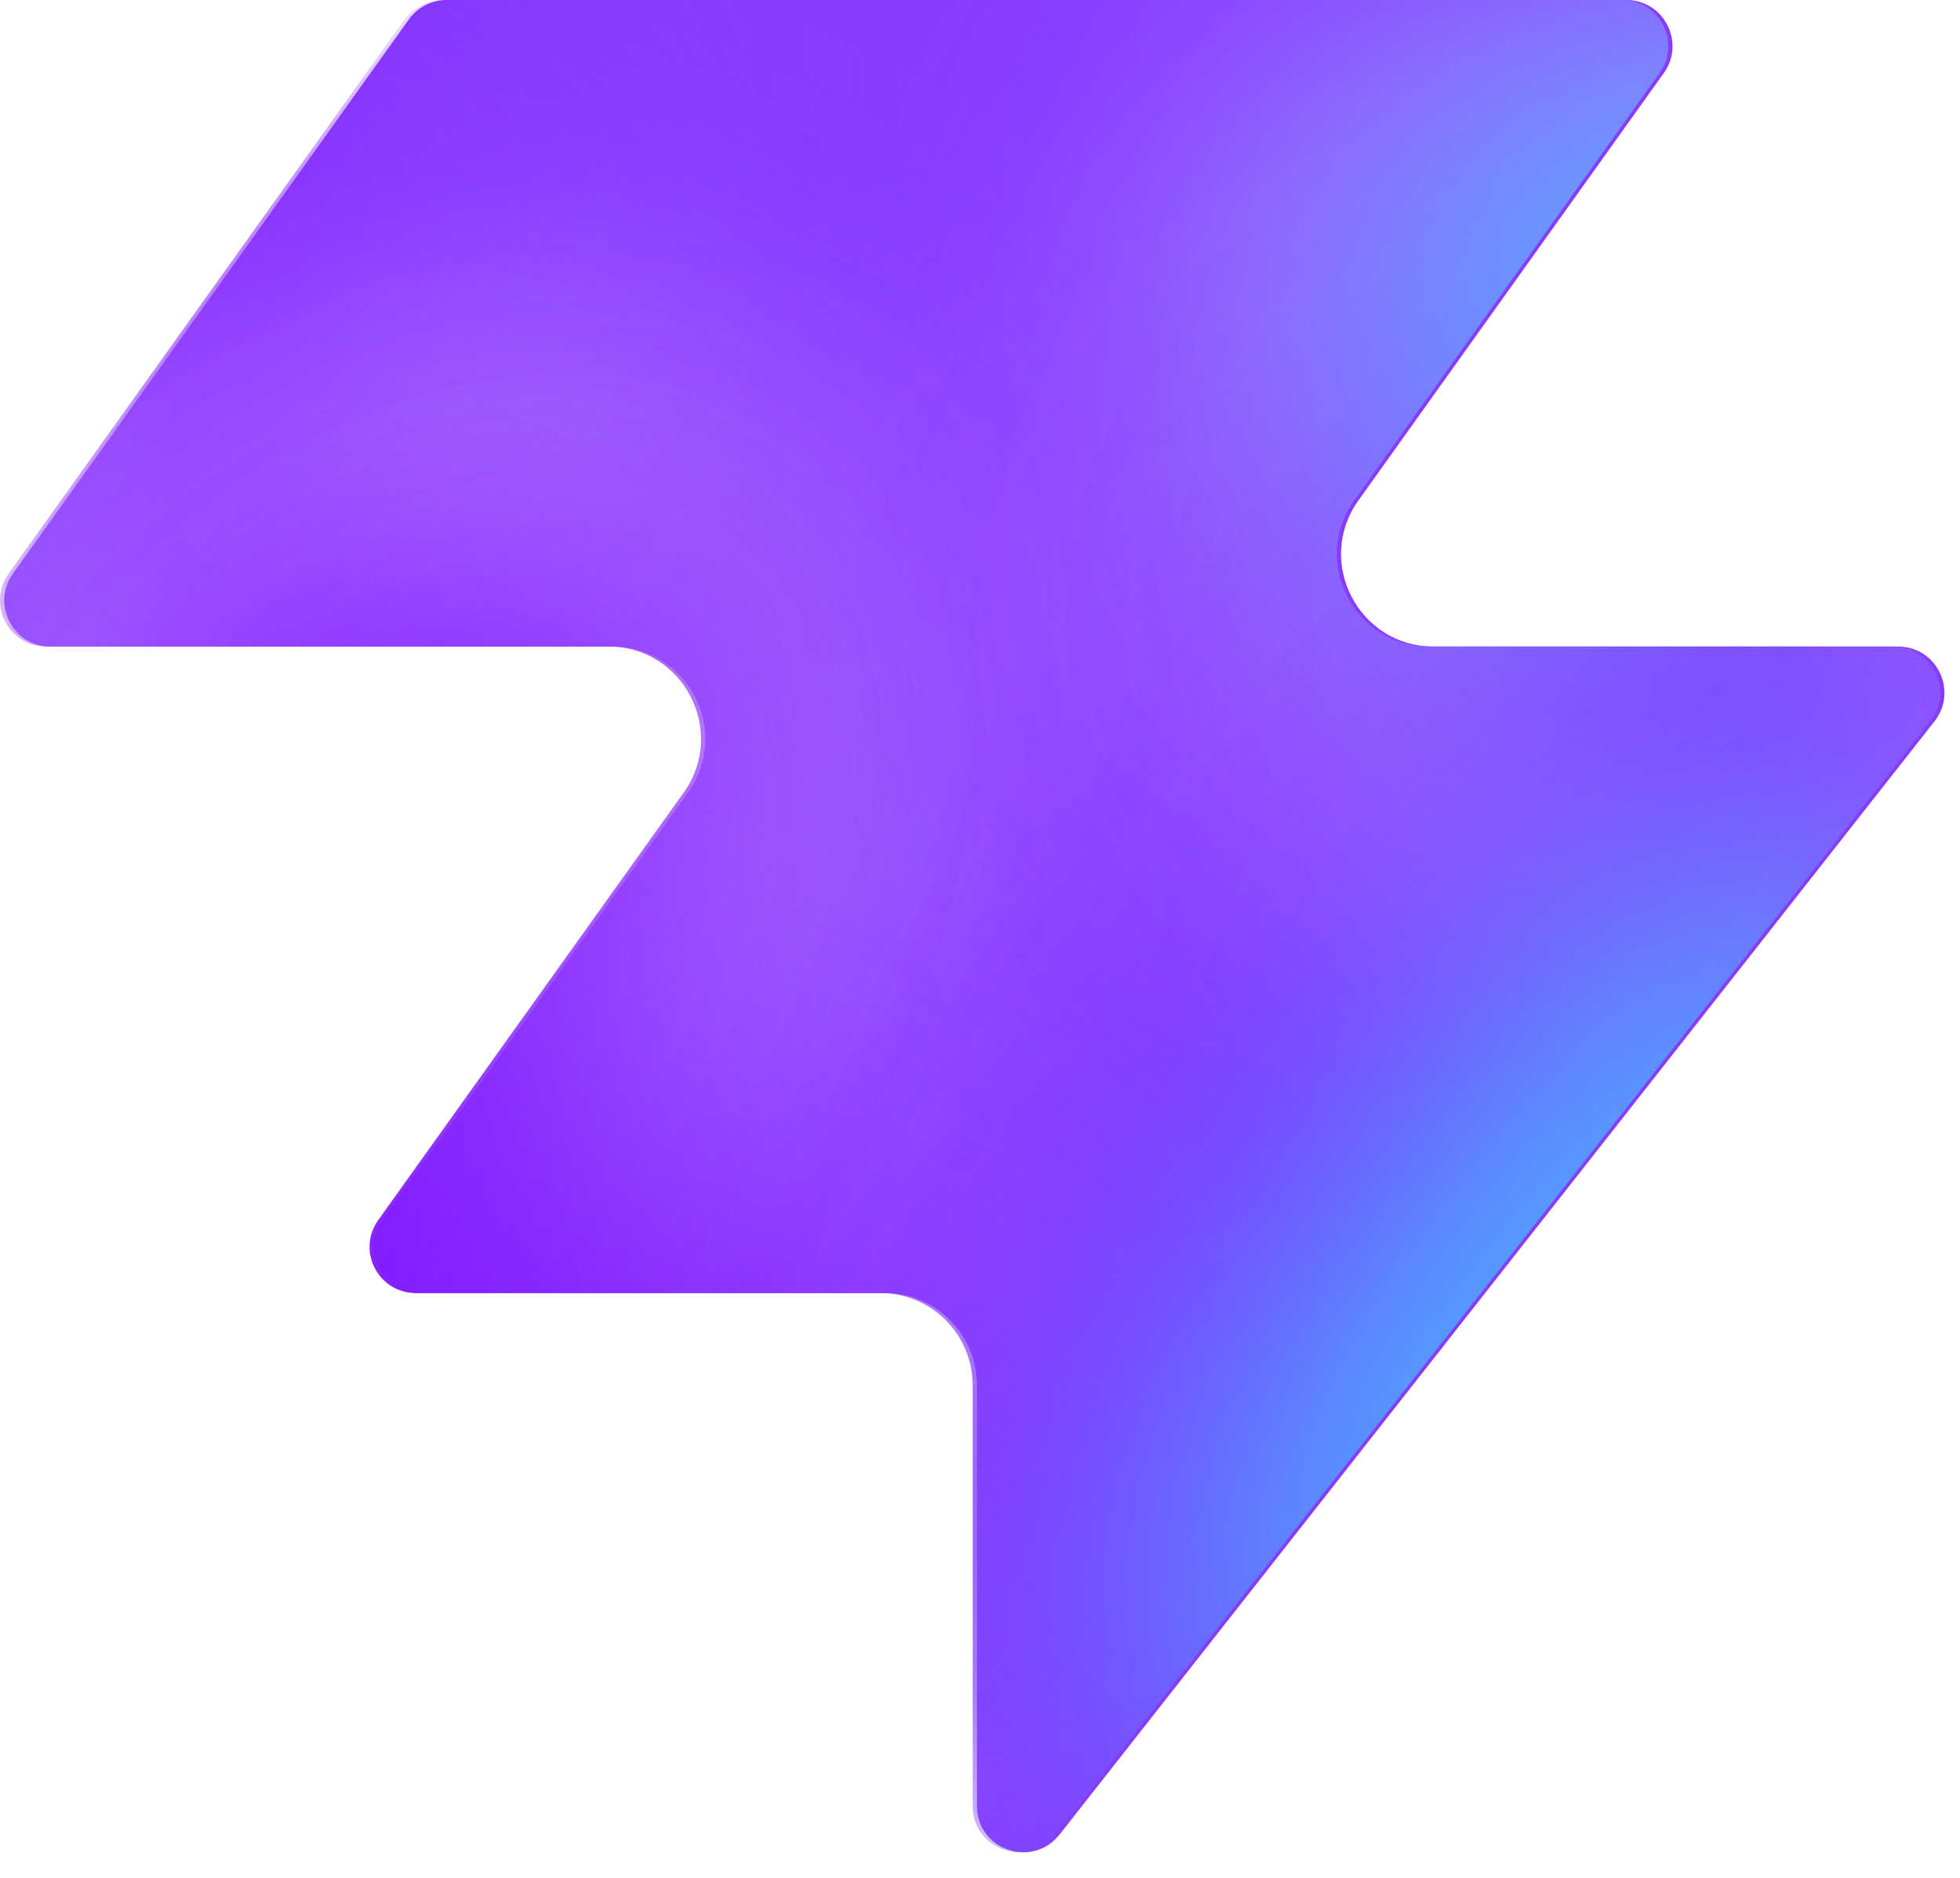
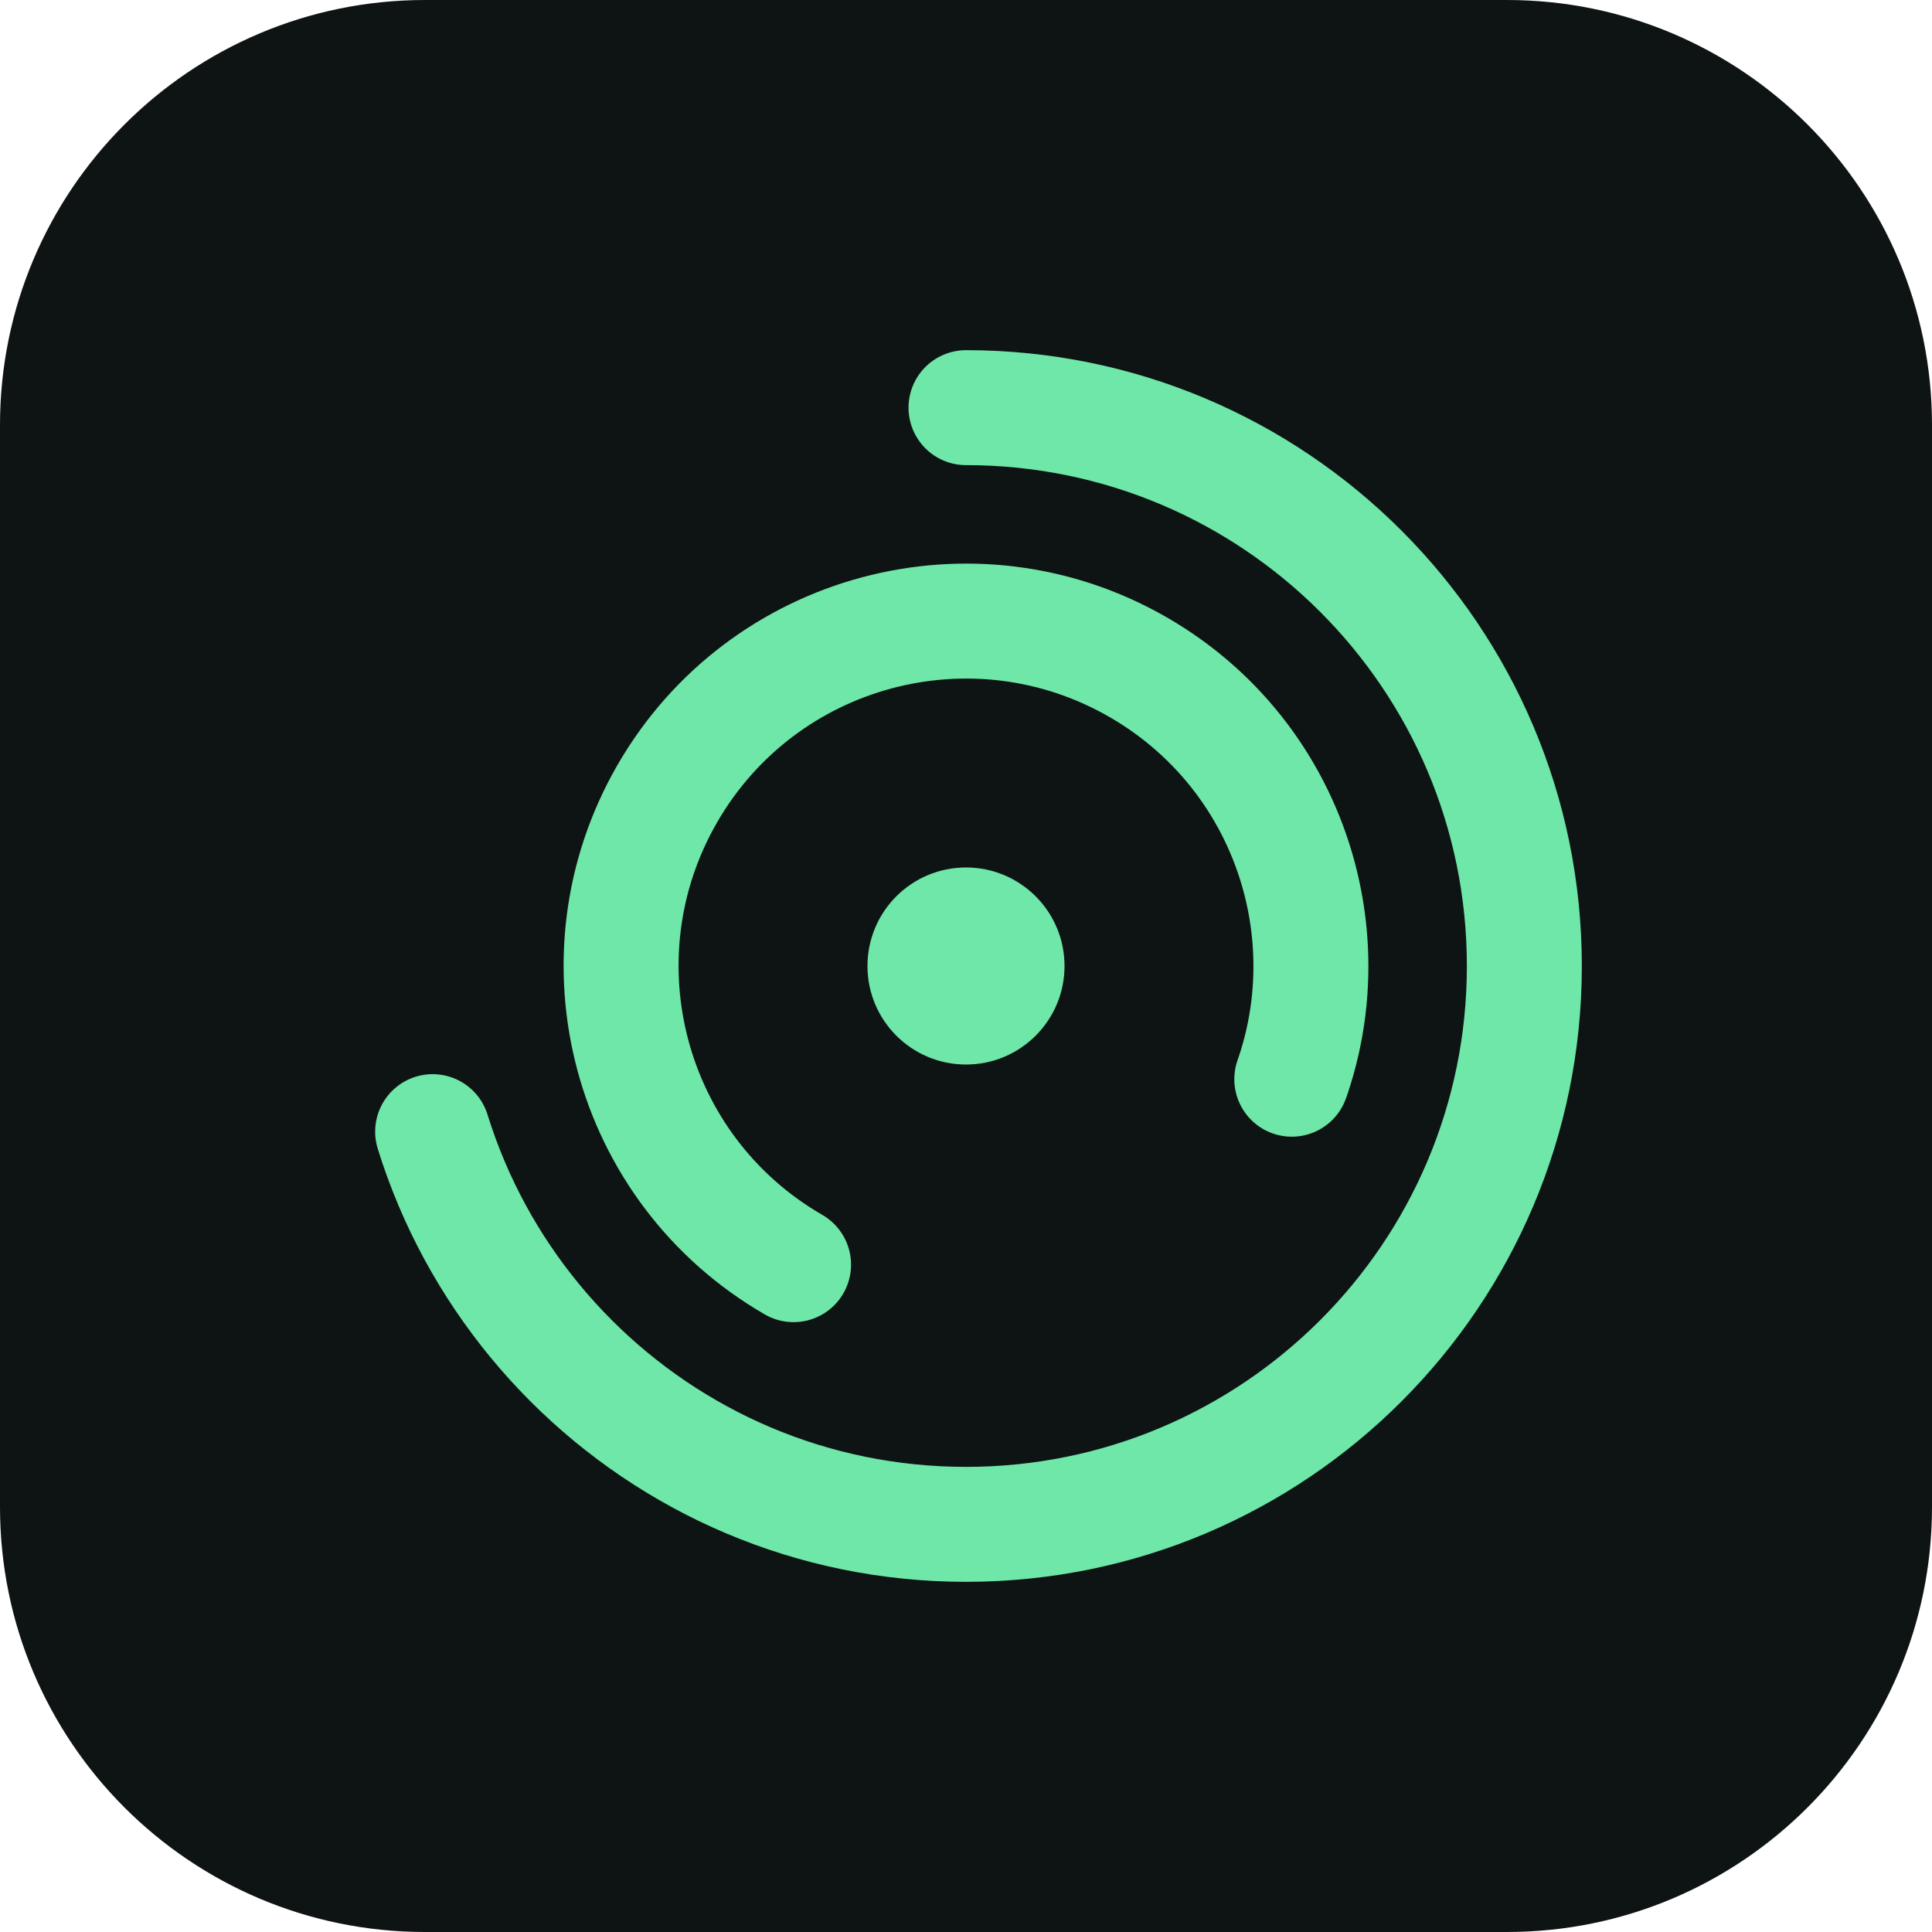
- <svg xmlns="http://www.w3.org/2000/svg" width="48" height="46" fill="none" viewBox="0 0 48 46">
-   <path fill="#863bff" d="M25.946 44.938c-.664.845-2.021.375-2.021-.698V33.937a2.26 2.26 0 0 0-2.262-2.262H10.287c-.92 0-1.456-1.04-.92-1.788l7.48-10.471c1.07-1.497 0-3.578-1.842-3.578H1.237c-.92 0-1.456-1.04-.92-1.788L10.013.474c.214-.297.556-.474.92-.474h28.894c.92 0 1.456 1.04.92 1.788l-7.48 10.471c-1.07 1.498 0 3.579 1.842 3.579h11.377c.943 0 1.473 1.088.89 1.83L25.947 44.94z" style="fill:#863bff;fill:color(display-p3 .525 .23 1);fill-opacity:1" />
-   <mask id="a" width="48" height="46" x="0" y="0" maskUnits="userSpaceOnUse" style="mask-type:alpha">
-     <path fill="#000" d="M25.842 44.938c-.664.844-2.021.375-2.021-.698V33.937a2.26 2.26 0 0 0-2.262-2.262H10.183c-.92 0-1.456-1.04-.92-1.788l7.48-10.471c1.07-1.498 0-3.579-1.842-3.579H1.133c-.92 0-1.456-1.04-.92-1.787L9.91.473c.214-.297.556-.474.92-.474h28.894c.92 0 1.456 1.04.92 1.788l-7.48 10.471c-1.07 1.498 0 3.578 1.842 3.578h11.377c.943 0 1.473 1.088.89 1.832L25.843 44.94z" style="fill:#000;fill-opacity:1" />
-   </mask>
-   <g mask="url(#a)">
-     <g filter="url(#b)">
-       <ellipse cx="5.508" cy="14.704" fill="#ede6ff" rx="5.508" ry="14.704" style="fill:#ede6ff;fill:color(display-p3 .927 .903 1);fill-opacity:1" transform="matrix(.00324 1 1 -.00324 -4.47 31.516)" />
+ <svg xmlns="http://www.w3.org/2000/svg" viewBox="0 0 100 100">
+   <rect width="100" height="100" rx="22" fill="#0E1413" />
+   <g transform="translate(7.5 7.5) scale(0.85)">
+     <g fill="none" stroke="#6EE7A8" stroke-linecap="round">
+       <circle cx="50" cy="50" r="34" stroke-width="7" stroke-dasharray="150 64" transform="rotate(-90 50 50)" />
+       <circle cx="50" cy="50" r="21" stroke-width="7" stroke-dasharray="95 37" transform="rotate(120 50 50)" />
    </g>
-     <g filter="url(#c)">
-       <ellipse cx="10.399" cy="29.851" fill="#ede6ff" rx="10.399" ry="29.851" style="fill:#ede6ff;fill:color(display-p3 .927 .903 1);fill-opacity:1" transform="matrix(.00324 1 1 -.00324 -39.328 7.883)" />
-     </g>
-     <g filter="url(#d)">
-       <ellipse cx="5.508" cy="30.487" fill="#7e14ff" rx="5.508" ry="30.487" style="fill:#7e14ff;fill:color(display-p3 .492 .077 1);fill-opacity:1" transform="rotate(89.814 -25.913 -14.639)scale(1 -1)" />
-     </g>
-     <g filter="url(#e)">
-       <ellipse cx="5.508" cy="30.599" fill="#7e14ff" rx="5.508" ry="30.599" style="fill:#7e14ff;fill:color(display-p3 .492 .077 1);fill-opacity:1" transform="rotate(89.814 -32.644 -3.334)scale(1 -1)" />
-     </g>
-     <g filter="url(#f)">
-       <ellipse cx="5.508" cy="30.599" fill="#7e14ff" rx="5.508" ry="30.599" style="fill:#7e14ff;fill:color(display-p3 .492 .077 1);fill-opacity:1" transform="matrix(.00324 1 1 -.00324 -34.34 30.47)" />
-     </g>
-     <g filter="url(#g)">
-       <ellipse cx="14.072" cy="22.078" fill="#ede6ff" rx="14.072" ry="22.078" style="fill:#ede6ff;fill:color(display-p3 .927 .903 1);fill-opacity:1" transform="rotate(93.35 24.506 48.493)scale(-1 1)" />
-     </g>
-     <g filter="url(#h)">
-       <ellipse cx="3.47" cy="21.501" fill="#7e14ff" rx="3.47" ry="21.501" style="fill:#7e14ff;fill:color(display-p3 .492 .077 1);fill-opacity:1" transform="rotate(89.009 28.708 47.59)scale(-1 1)" />
-     </g>
-     <g filter="url(#i)">
-       <ellipse cx="3.47" cy="21.501" fill="#7e14ff" rx="3.47" ry="21.501" style="fill:#7e14ff;fill:color(display-p3 .492 .077 1);fill-opacity:1" transform="rotate(89.009 28.708 47.59)scale(-1 1)" />
-     </g>
-     <g filter="url(#j)">
-       <ellipse cx=".387" cy="8.972" fill="#7e14ff" rx="4.407" ry="29.108" style="fill:#7e14ff;fill:color(display-p3 .492 .077 1);fill-opacity:1" transform="rotate(39.51 .387 8.972)" />
-     </g>
-     <g filter="url(#k)">
-       <ellipse cx="47.523" cy="-6.092" fill="#7e14ff" rx="4.407" ry="29.108" style="fill:#7e14ff;fill:color(display-p3 .492 .077 1);fill-opacity:1" transform="rotate(37.892 47.523 -6.092)" />
-     </g>
-     <g filter="url(#l)">
-       <ellipse cx="41.412" cy="6.333" fill="#47bfff" rx="5.971" ry="9.665" style="fill:#47bfff;fill:color(display-p3 .28 .748 1);fill-opacity:1" transform="rotate(37.892 41.412 6.333)" />
-     </g>
-     <g filter="url(#m)">
-       <ellipse cx="-1.879" cy="38.332" fill="#7e14ff" rx="4.407" ry="29.108" style="fill:#7e14ff;fill:color(display-p3 .492 .077 1);fill-opacity:1" transform="rotate(37.892 -1.88 38.332)" />
-     </g>
-     <g filter="url(#n)">
-       <ellipse cx="-1.879" cy="38.332" fill="#7e14ff" rx="4.407" ry="29.108" style="fill:#7e14ff;fill:color(display-p3 .492 .077 1);fill-opacity:1" transform="rotate(37.892 -1.88 38.332)" />
-     </g>
-     <g filter="url(#o)">
-       <ellipse cx="35.651" cy="29.907" fill="#7e14ff" rx="4.407" ry="29.108" style="fill:#7e14ff;fill:color(display-p3 .492 .077 1);fill-opacity:1" transform="rotate(37.892 35.651 29.907)" />
-     </g>
-     <g filter="url(#p)">
-       <ellipse cx="38.418" cy="32.4" fill="#47bfff" rx="5.971" ry="15.297" style="fill:#47bfff;fill:color(display-p3 .28 .748 1);fill-opacity:1" transform="rotate(37.892 38.418 32.4)" />
-     </g>
+     <circle cx="50" cy="50" r="6" fill="#6EE7A8" />
  </g>
-   <defs>
-     <filter id="b" width="60.045" height="41.654" x="-19.77" y="16.149" color-interpolation-filters="sRGB" filterUnits="userSpaceOnUse">
-       <feFlood flood-opacity="0" result="BackgroundImageFix" />
-       <feBlend in="SourceGraphic" in2="BackgroundImageFix" result="shape" />
-       <feGaussianBlur result="effect1_foregroundBlur_2002_17158" stdDeviation="7.659" />
-     </filter>
-     <filter id="c" width="90.34" height="51.437" x="-54.613" y="-7.533" color-interpolation-filters="sRGB" filterUnits="userSpaceOnUse">
-       <feFlood flood-opacity="0" result="BackgroundImageFix" />
-       <feBlend in="SourceGraphic" in2="BackgroundImageFix" result="shape" />
-       <feGaussianBlur result="effect1_foregroundBlur_2002_17158" stdDeviation="7.659" />
-     </filter>
-     <filter id="d" width="79.355" height="29.4" x="-49.64" y="2.03" color-interpolation-filters="sRGB" filterUnits="userSpaceOnUse">
-       <feFlood flood-opacity="0" result="BackgroundImageFix" />
-       <feBlend in="SourceGraphic" in2="BackgroundImageFix" result="shape" />
-       <feGaussianBlur result="effect1_foregroundBlur_2002_17158" stdDeviation="4.596" />
-     </filter>
-     <filter id="e" width="79.579" height="29.4" x="-45.045" y="20.029" color-interpolation-filters="sRGB" filterUnits="userSpaceOnUse">
-       <feFlood flood-opacity="0" result="BackgroundImageFix" />
-       <feBlend in="SourceGraphic" in2="BackgroundImageFix" result="shape" />
-       <feGaussianBlur result="effect1_foregroundBlur_2002_17158" stdDeviation="4.596" />
-     </filter>
-     <filter id="f" width="79.579" height="29.4" x="-43.513" y="21.178" color-interpolation-filters="sRGB" filterUnits="userSpaceOnUse">
-       <feFlood flood-opacity="0" result="BackgroundImageFix" />
-       <feBlend in="SourceGraphic" in2="BackgroundImageFix" result="shape" />
-       <feGaussianBlur result="effect1_foregroundBlur_2002_17158" stdDeviation="4.596" />
-     </filter>
-     <filter id="g" width="74.749" height="58.852" x="15.756" y="-17.901" color-interpolation-filters="sRGB" filterUnits="userSpaceOnUse">
-       <feFlood flood-opacity="0" result="BackgroundImageFix" />
-       <feBlend in="SourceGraphic" in2="BackgroundImageFix" result="shape" />
-       <feGaussianBlur result="effect1_foregroundBlur_2002_17158" stdDeviation="7.659" />
-     </filter>
-     <filter id="h" width="61.377" height="25.362" x="23.548" y="2.284" color-interpolation-filters="sRGB" filterUnits="userSpaceOnUse">
-       <feFlood flood-opacity="0" result="BackgroundImageFix" />
-       <feBlend in="SourceGraphic" in2="BackgroundImageFix" result="shape" />
-       <feGaussianBlur result="effect1_foregroundBlur_2002_17158" stdDeviation="4.596" />
-     </filter>
-     <filter id="i" width="61.377" height="25.362" x="23.548" y="2.284" color-interpolation-filters="sRGB" filterUnits="userSpaceOnUse">
-       <feFlood flood-opacity="0" result="BackgroundImageFix" />
-       <feBlend in="SourceGraphic" in2="BackgroundImageFix" result="shape" />
-       <feGaussianBlur result="effect1_foregroundBlur_2002_17158" stdDeviation="4.596" />
-     </filter>
-     <filter id="j" width="56.045" height="63.649" x="-27.636" y="-22.853" color-interpolation-filters="sRGB" filterUnits="userSpaceOnUse">
-       <feFlood flood-opacity="0" result="BackgroundImageFix" />
-       <feBlend in="SourceGraphic" in2="BackgroundImageFix" result="shape" />
-       <feGaussianBlur result="effect1_foregroundBlur_2002_17158" stdDeviation="4.596" />
-     </filter>
-     <filter id="k" width="54.814" height="64.646" x="20.116" y="-38.415" color-interpolation-filters="sRGB" filterUnits="userSpaceOnUse">
-       <feFlood flood-opacity="0" result="BackgroundImageFix" />
-       <feBlend in="SourceGraphic" in2="BackgroundImageFix" result="shape" />
-       <feGaussianBlur result="effect1_foregroundBlur_2002_17158" stdDeviation="4.596" />
-     </filter>
-     <filter id="l" width="33.541" height="35.313" x="24.641" y="-11.323" color-interpolation-filters="sRGB" filterUnits="userSpaceOnUse">
-       <feFlood flood-opacity="0" result="BackgroundImageFix" />
-       <feBlend in="SourceGraphic" in2="BackgroundImageFix" result="shape" />
-       <feGaussianBlur result="effect1_foregroundBlur_2002_17158" stdDeviation="4.596" />
-     </filter>
-     <filter id="m" width="54.814" height="64.646" x="-29.286" y="6.009" color-interpolation-filters="sRGB" filterUnits="userSpaceOnUse">
-       <feFlood flood-opacity="0" result="BackgroundImageFix" />
-       <feBlend in="SourceGraphic" in2="BackgroundImageFix" result="shape" />
-       <feGaussianBlur result="effect1_foregroundBlur_2002_17158" stdDeviation="4.596" />
-     </filter>
-     <filter id="n" width="54.814" height="64.646" x="-29.286" y="6.009" color-interpolation-filters="sRGB" filterUnits="userSpaceOnUse">
-       <feFlood flood-opacity="0" result="BackgroundImageFix" />
-       <feBlend in="SourceGraphic" in2="BackgroundImageFix" result="shape" />
-       <feGaussianBlur result="effect1_foregroundBlur_2002_17158" stdDeviation="4.596" />
-     </filter>
-     <filter id="o" width="54.814" height="64.646" x="8.244" y="-2.416" color-interpolation-filters="sRGB" filterUnits="userSpaceOnUse">
-       <feFlood flood-opacity="0" result="BackgroundImageFix" />
-       <feBlend in="SourceGraphic" in2="BackgroundImageFix" result="shape" />
-       <feGaussianBlur result="effect1_foregroundBlur_2002_17158" stdDeviation="4.596" />
-     </filter>
-     <filter id="p" width="39.409" height="43.623" x="18.713" y="10.588" color-interpolation-filters="sRGB" filterUnits="userSpaceOnUse">
-       <feFlood flood-opacity="0" result="BackgroundImageFix" />
-       <feBlend in="SourceGraphic" in2="BackgroundImageFix" result="shape" />
-       <feGaussianBlur result="effect1_foregroundBlur_2002_17158" stdDeviation="4.596" />
-     </filter>
-   </defs>
</svg>
